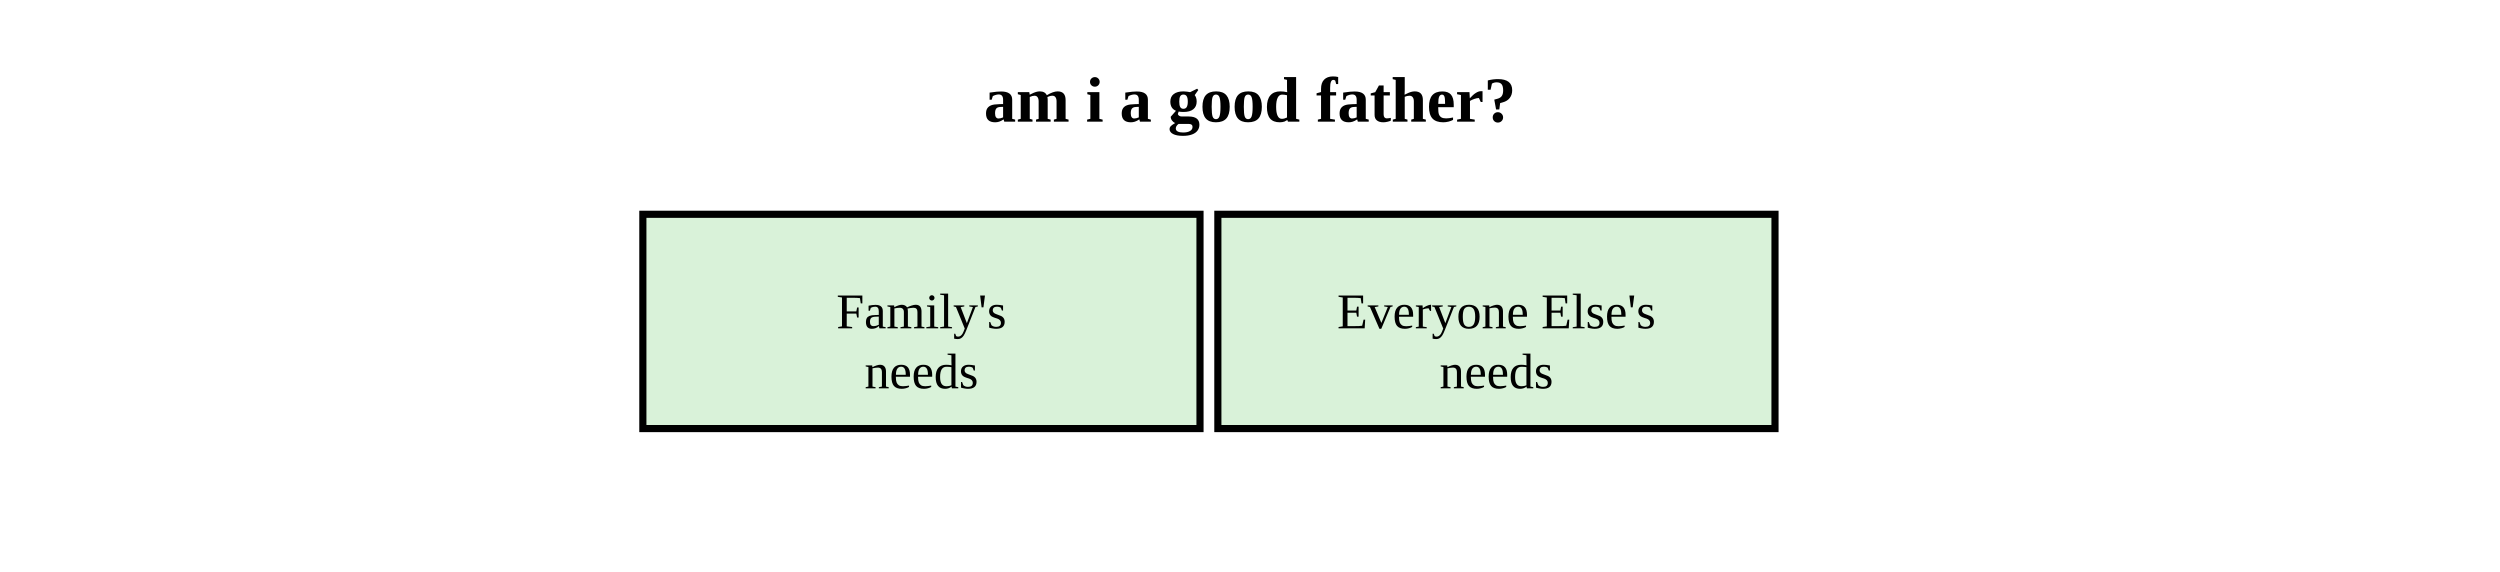
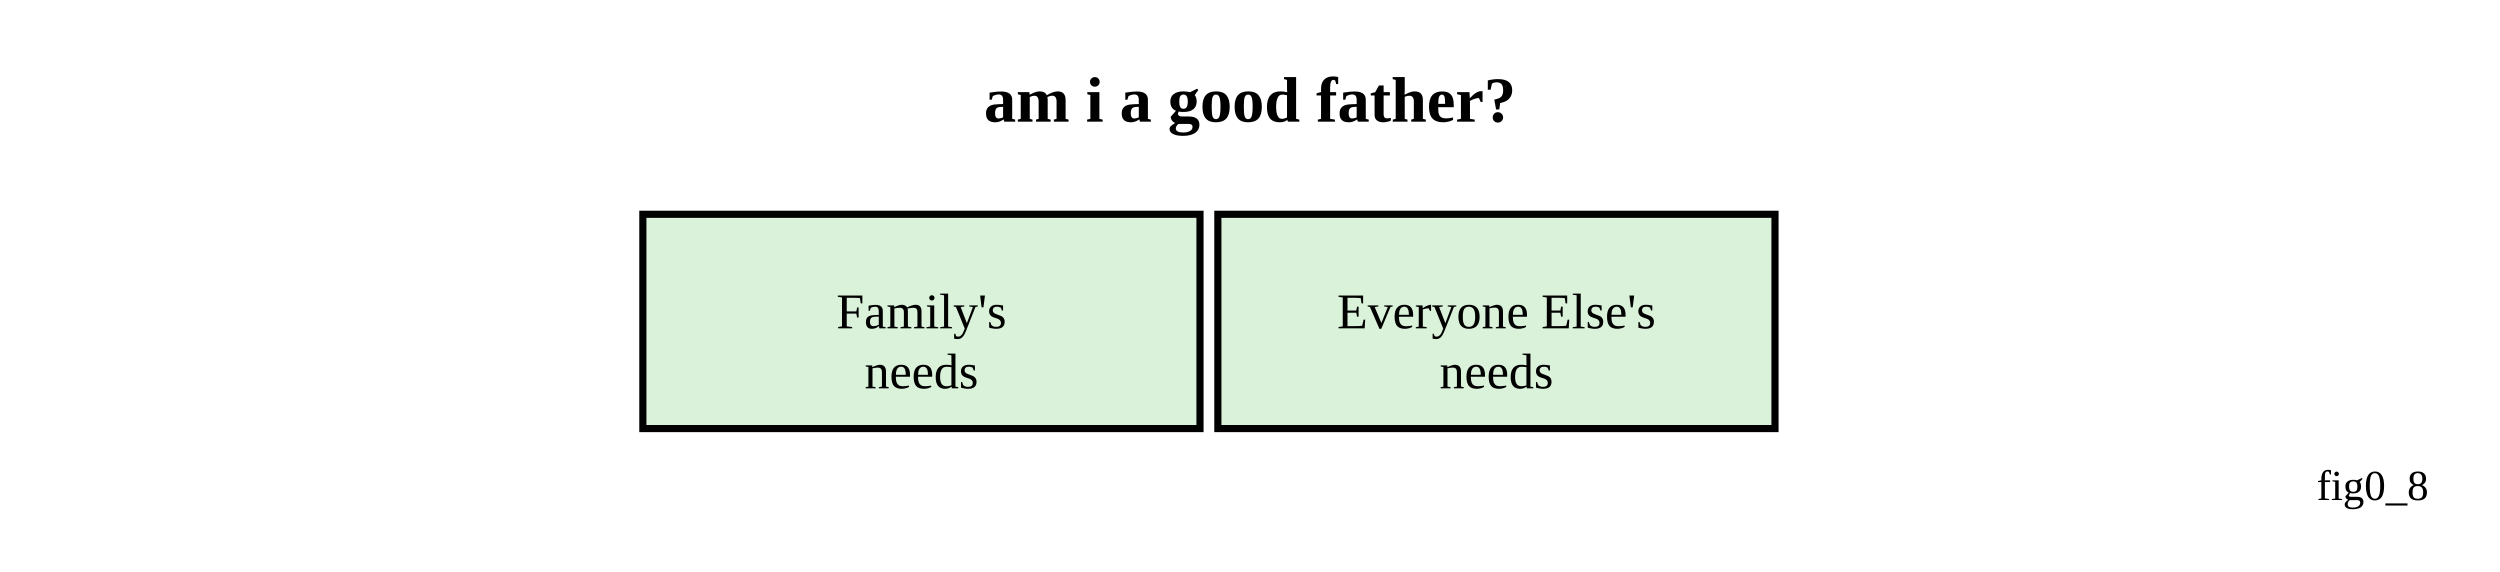
<svg xmlns="http://www.w3.org/2000/svg" width="700" height="160" viewBox="0 0 700 160">
  <defs>
</defs>
  <rect x="0" y="0" width="800" height="600" fill="white" />
  <rect x="180" y="60" width="156" height="60" fill="#D9F2D9" stroke="black" stroke-width="2" />
  <text x="258.0" y="87.2" font-size="14" fill="black" text-anchor="middle" dominant-baseline="central">Family's</text>
  <text x="258.0" y="104.0" font-size="14" fill="black" text-anchor="middle" dominant-baseline="central">needs</text>
  <rect x="341" y="60" width="156" height="60" fill="#D9F2D9" stroke="black" stroke-width="2" />
  <text x="419.0" y="87.2" font-size="14" fill="black" text-anchor="middle" dominant-baseline="central">Everyone Else's</text>
  <text x="419.0" y="104.0" font-size="14" fill="black" text-anchor="middle" dominant-baseline="central">needs</text>
  <text x="350.0" y="28" font-size="18" fill="black" font-weight="bold" text-anchor="middle" dominant-baseline="central">am i a good father?</text>
+   <text x="680" y="140" font-size="12" text-anchor="end" fill="black">fig0_8</text>
</svg>
